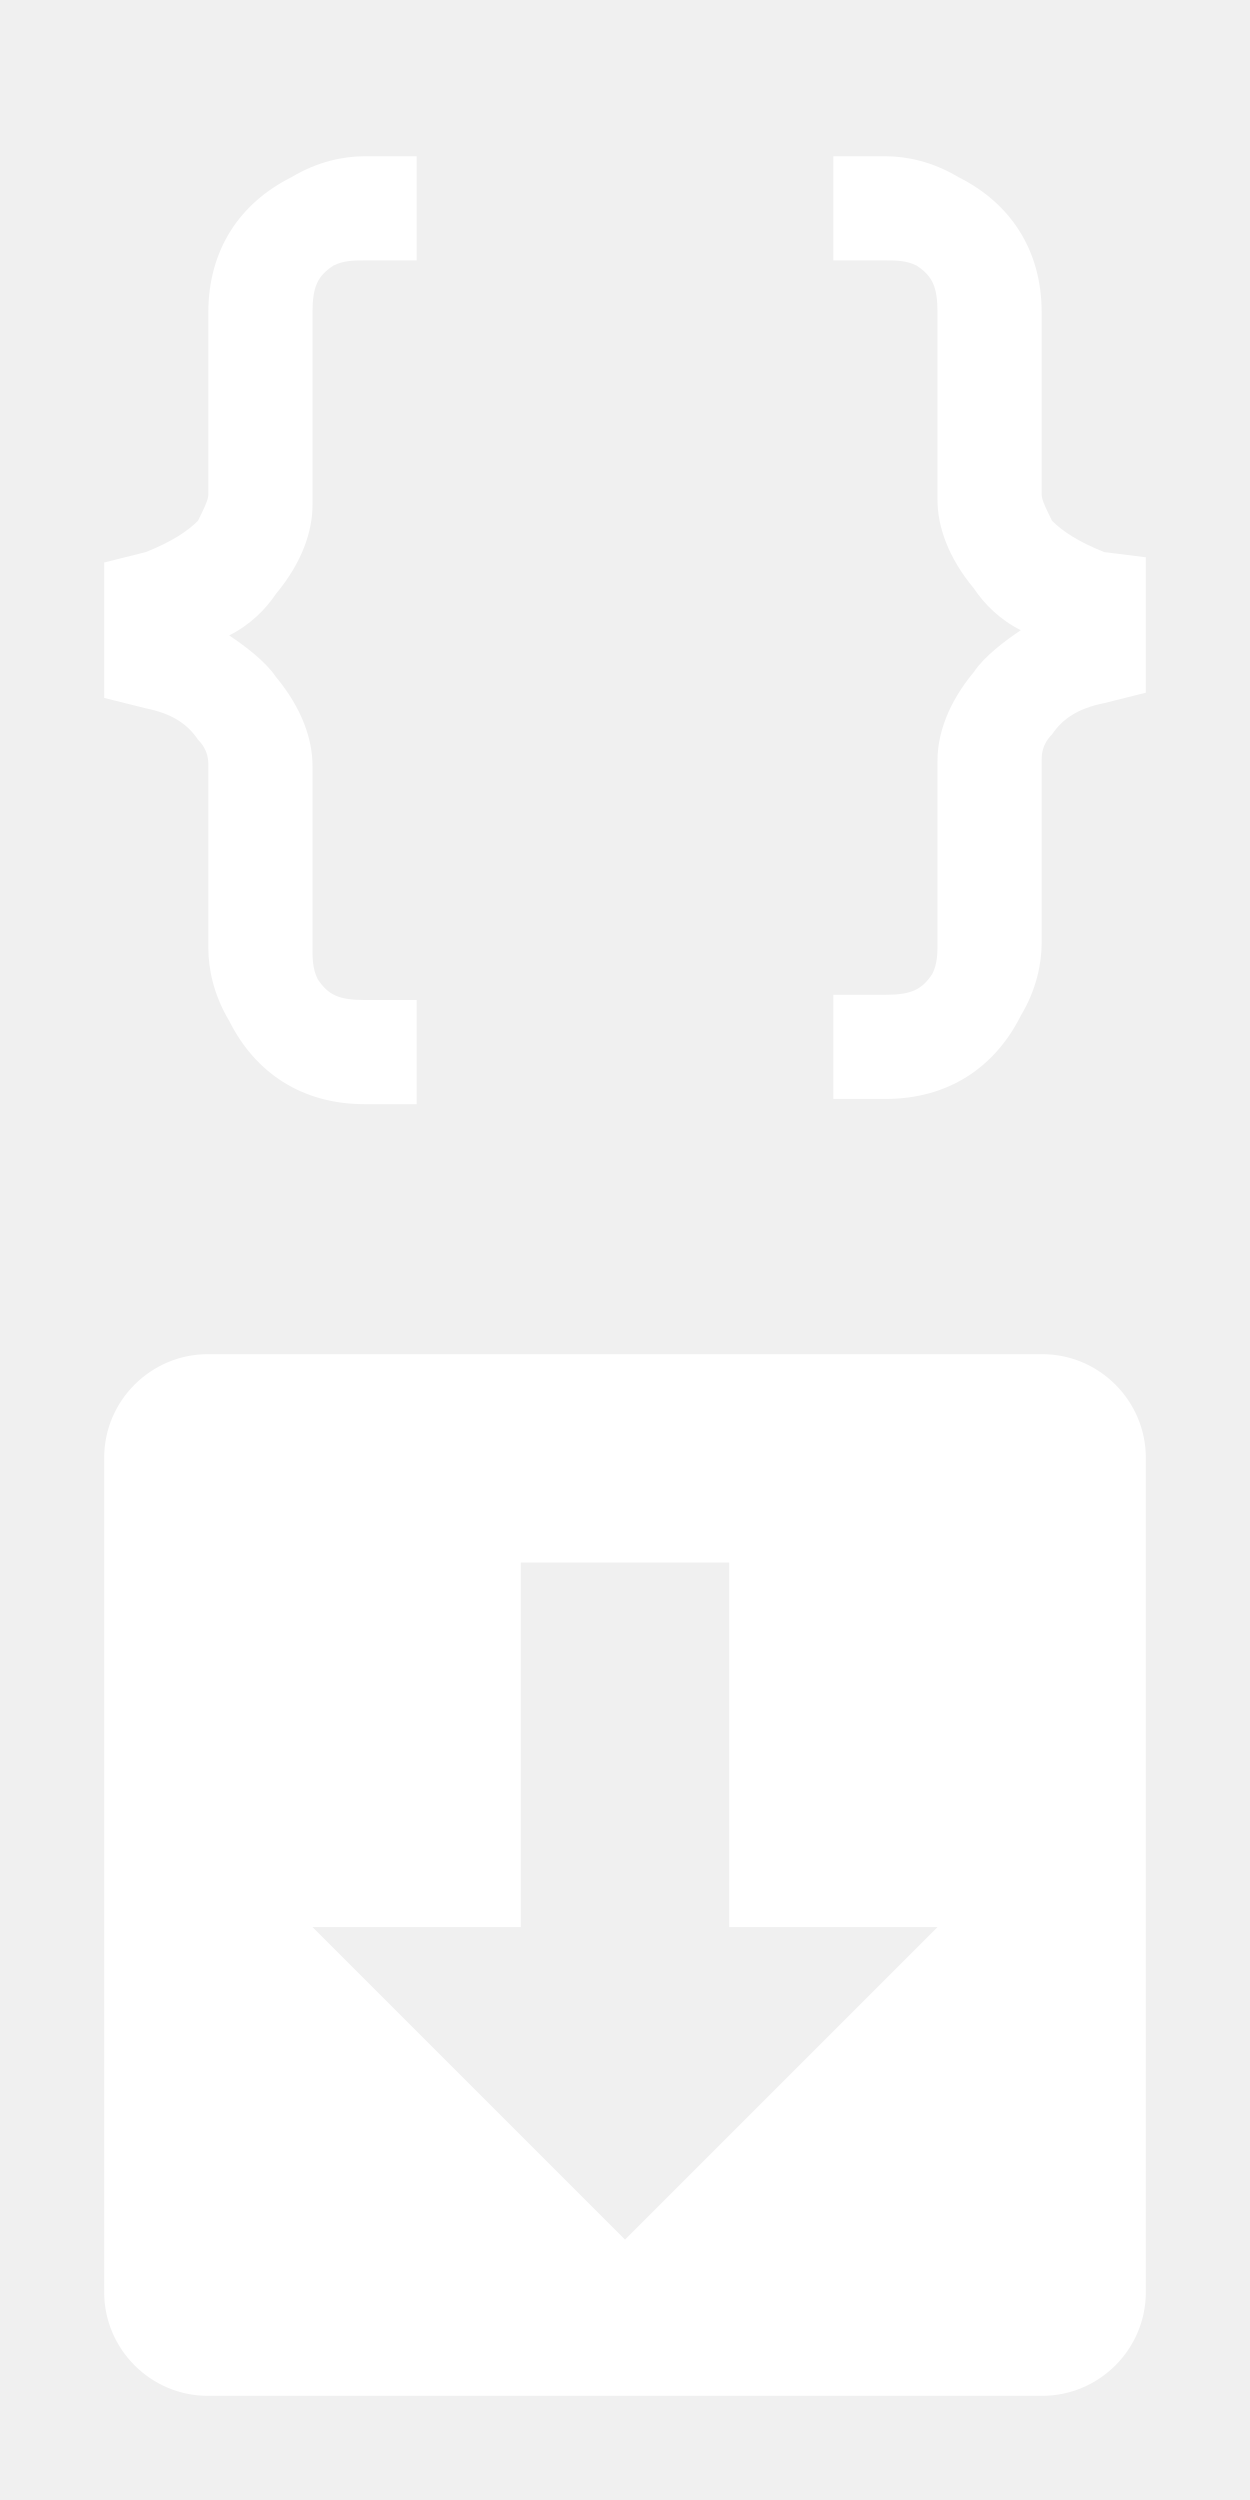
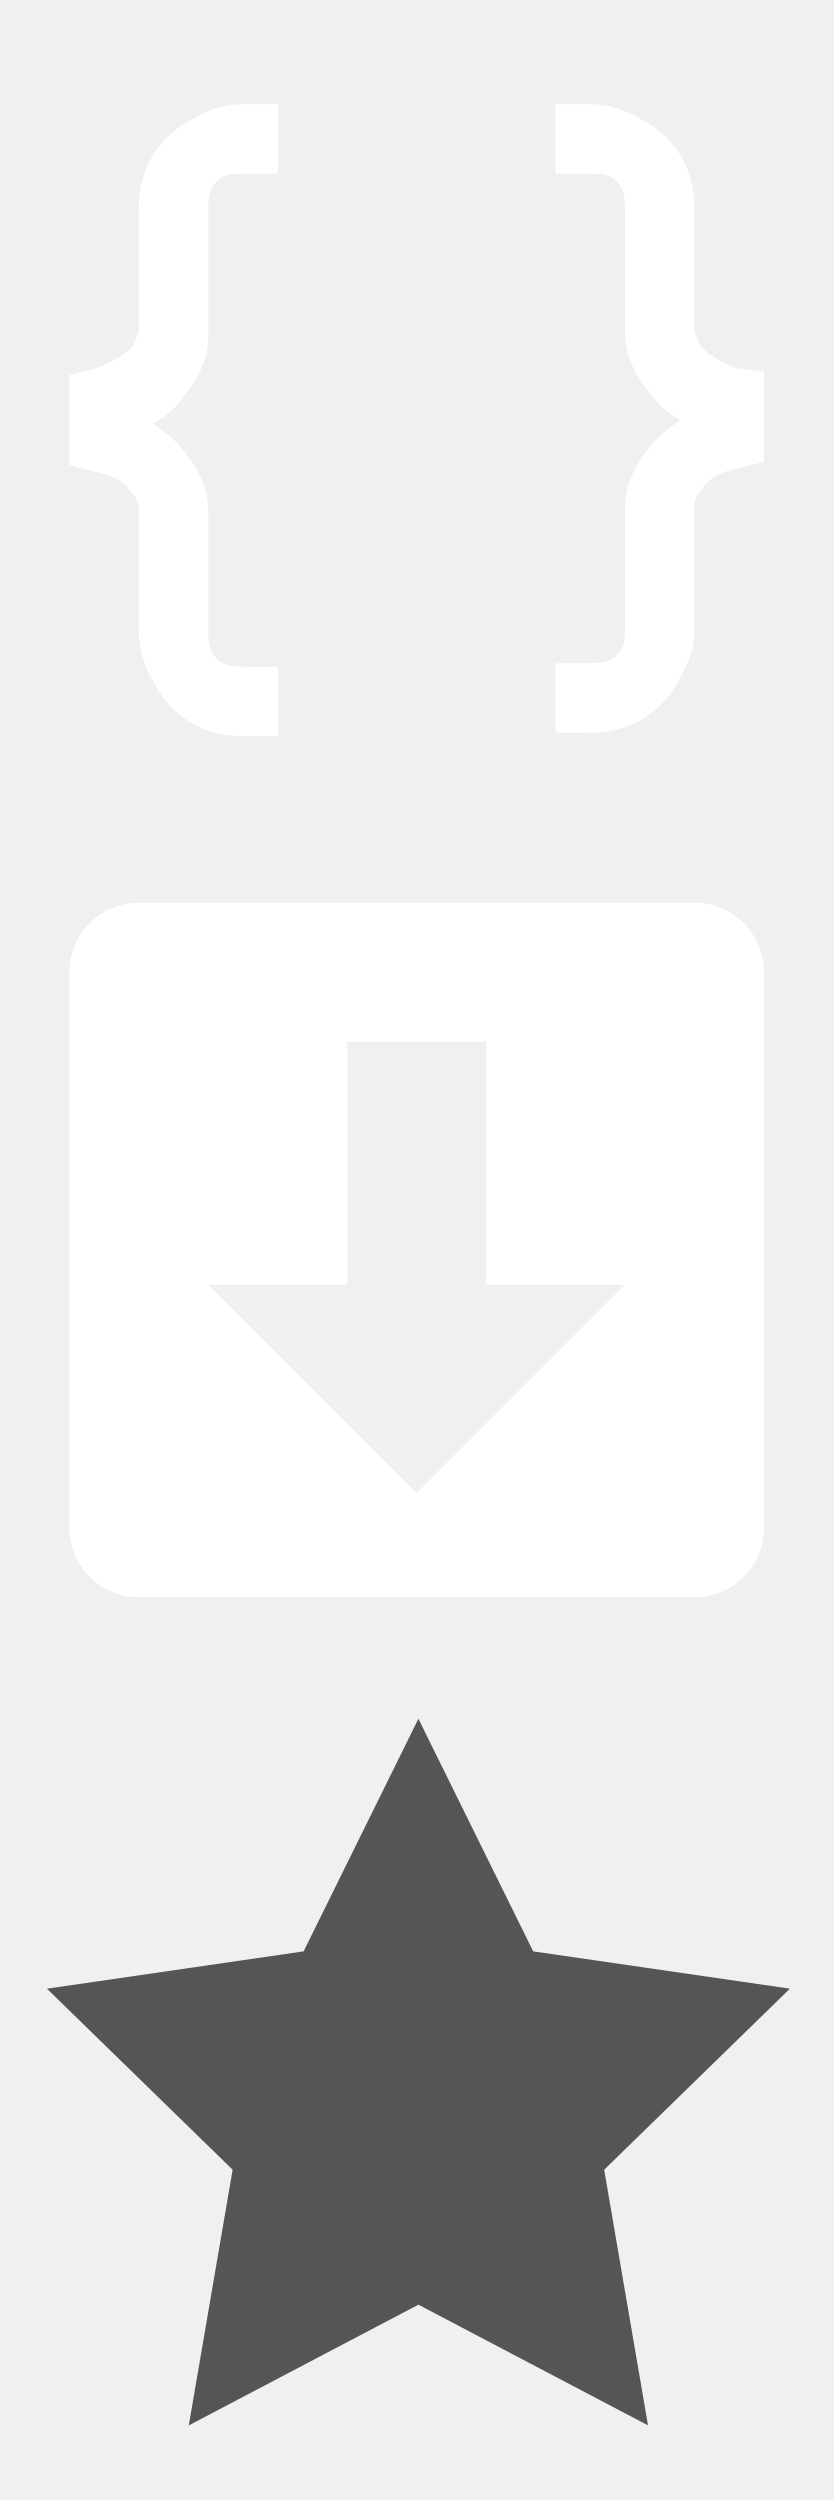
- <svg xmlns="http://www.w3.org/2000/svg" xmlns:xlink="http://www.w3.org/1999/xlink" width="24" height="48" viewport="0 0 24 48">
+ <svg xmlns="http://www.w3.org/2000/svg" xmlns:xlink="http://www.w3.org/1999/xlink" width="24" height="72" viewport="0 0 24 72">
  <style>
- 		path { fill: #fff; }
- 	</style>
+         path { fill: #fff; }
+     </style>
  <symbol id="code" viewBox="0 0 24 24">
    <path d="M22,10.7l0,2.6l-0.8,0.2c-0.5,0.1 -0.8,0.3 -1,0.6c-0.2,0.2 -0.2,0.4 -0.2,0.5l0,3.5c0,0.4 -0.1,0.9 -0.4,1.4c-0.5,1 -1.4,1.6 -2.6,1.6l-1,0l0,-2l1,0c0.5,0 0.7,-0.1 0.9,-0.4c0.1,-0.2 0.1,-0.4 0.1,-0.6l0,-3.5c0,-0.5 0.2,-1.1 0.7,-1.7c0.2,-0.3 0.6,-0.6 0.9,-0.8c-0.4,-0.2 -0.7,-0.5 -0.9,-0.8c-0.5,-0.6 -0.7,-1.2 -0.7,-1.7l0,-3.6c0,-0.5 -0.1,-0.7 -0.4,-0.9c-0.2,-0.1 -0.4,-0.1 -0.6,-0.1l-1,0l0,-2l1,0c0.4,0 0.9,0.1 1.4,0.4c1,0.5 1.6,1.4 1.6,2.6l0,3.5c0,0.1 0.1,0.3 0.2,0.5c0.2,0.2 0.5,0.4 1,0.6l0.8,0.1ZM5.6,3.4c-1,0.5 -1.6,1.4 -1.6,2.6l0,3.5c0,0.1 -0.1,0.3 -0.2,0.5c-0.2,0.2 -0.5,0.4 -1,0.6l-0.8,0.2l0,2.6l0.8,0.2c0.5,0.1 0.8,0.3 1,0.6c0.2,0.2 0.2,0.4 0.2,0.5l0,3.5c0,0.4 0.1,0.9 0.4,1.4c0.5,1 1.4,1.6 2.6,1.6l1,0l0,-2l-1,0c-0.5,0 -0.7,-0.1 -0.9,-0.4c-0.1,-0.2 -0.1,-0.4 -0.1,-0.6l0,-3.5c0,-0.5 -0.2,-1.1 -0.7,-1.7c-0.2,-0.3 -0.6,-0.6 -0.9,-0.8c0.4,-0.2 0.7,-0.5 0.9,-0.8c0.5,-0.6 0.7,-1.2 0.7,-1.7l0,-3.7c0,-0.5 0.1,-0.7 0.4,-0.9c0.2,-0.1 0.4,-0.1 0.6,-0.1l1,0l0,-2l-1,0c-0.4,0 -0.9,0.1 -1.4,0.4Z" />
  </symbol>
  <symbol id="download" viewBox="0 0 24 24">
    <path d="M18,13l-6,6l-6-6h4V6h4v7H18z M2,20.01C2,21.1,2.89,22,3.99,22h16.02C21.1,22,22,21.11,22,20.01V3.99 C22,2.9,21.11,2,20.01,2H3.99C2.9,2,2,2.89,2,3.99V20.01z" />
  </symbol>
+   <symbol id="star" viewBox="0 0 24 24">
+     <polygon fill="#555" points="12.05 18.375 5.437 21.851 6.7 14.488 1.351 9.274 8.744 8.199 12.05 1.5 15.356 8.199 22.749 9.274 17.4 14.488 18.663 21.851" />
+   </symbol>
  <use xlink:href="#code" y="0" width="24" height="24" />
  <use xlink:href="#download" y="24" width="24" height="24" />
+   <use xlink:href="#star" y="48" width="24" height="24" />
</svg>
